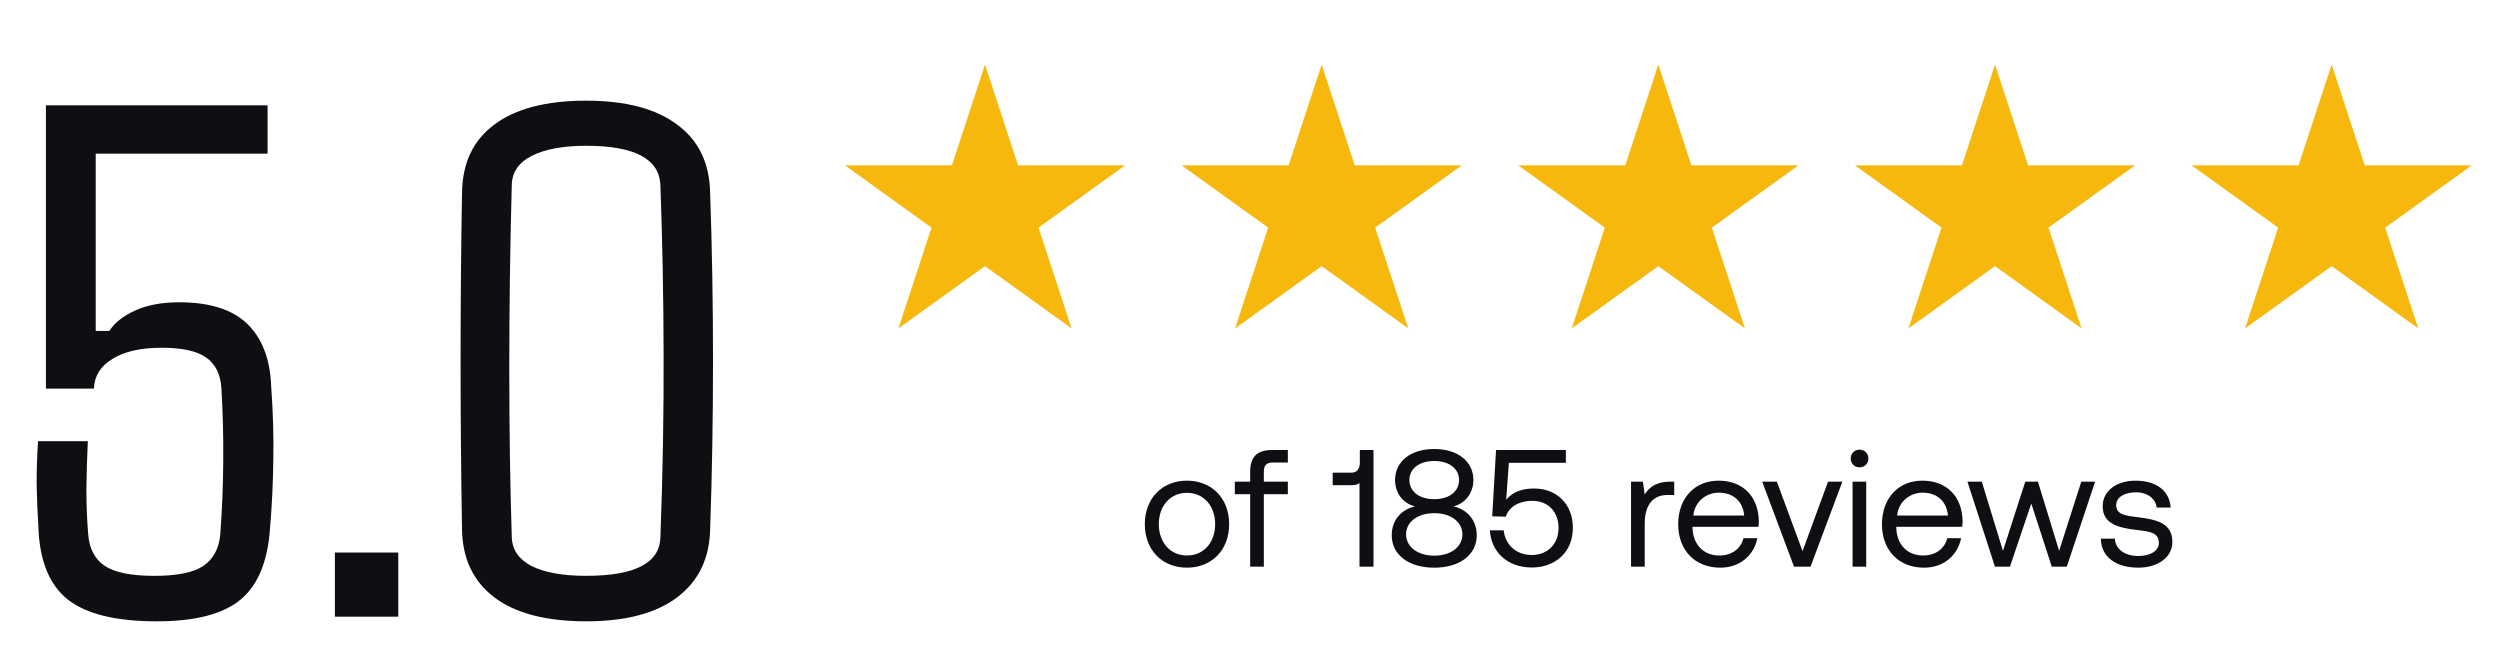
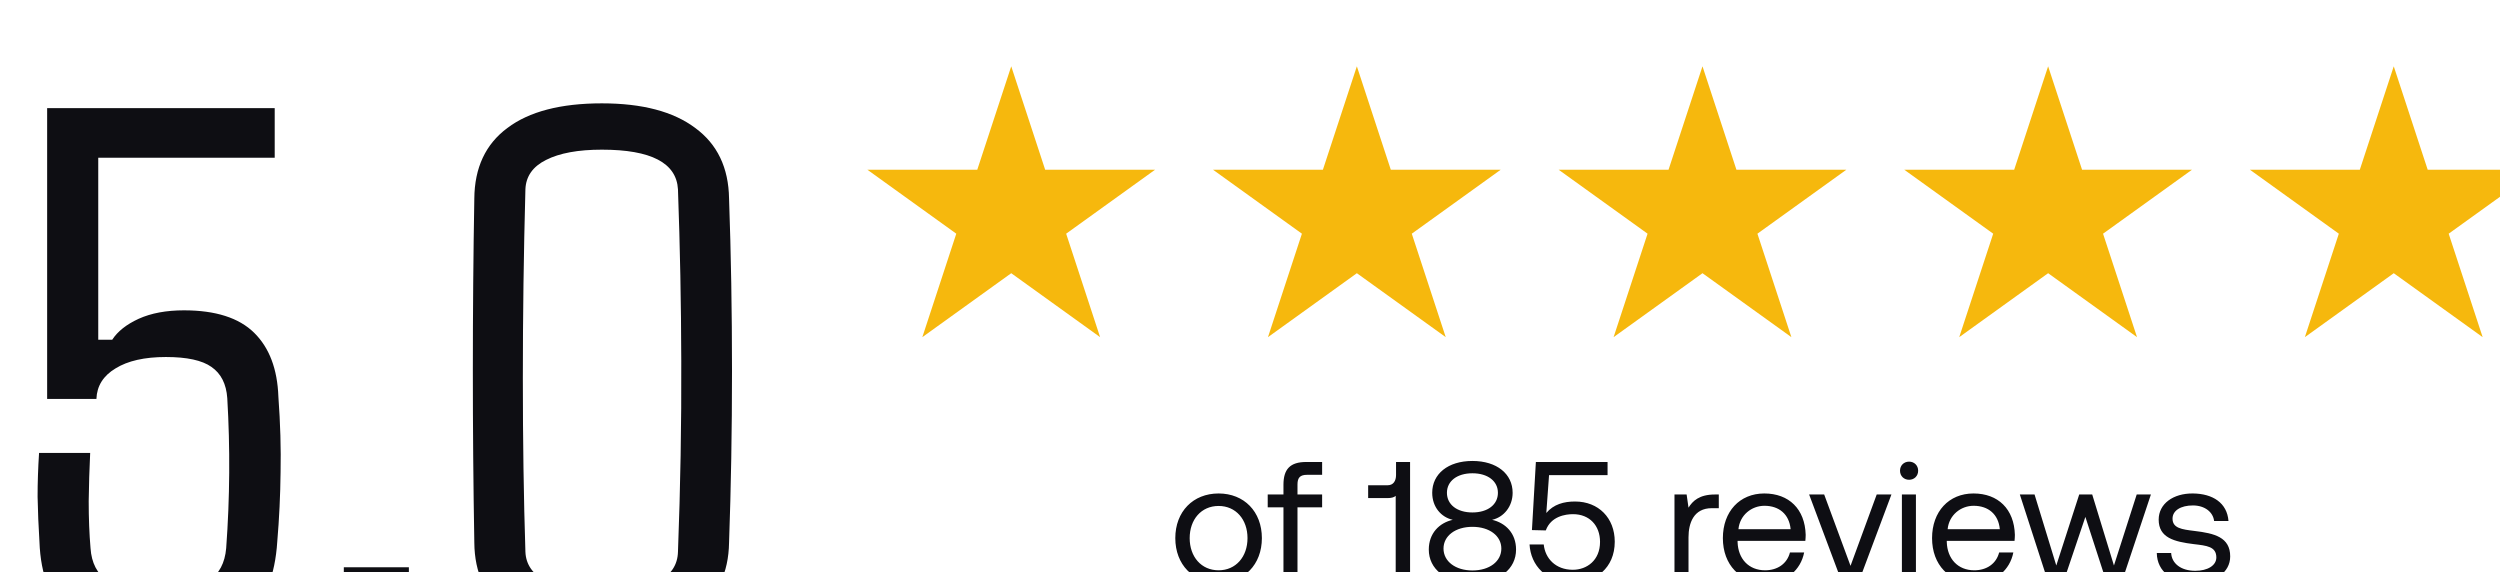
- <svg xmlns="http://www.w3.org/2000/svg" width="150" height="40" fill="none">
+ <svg xmlns="http://www.w3.org/2000/svg" fill="none">
  <path fill="#0E0E13" d="M9.416 37.28q-3.696 0-5.35-1.311T2.305 31.65a60 60 0 0 1-.108-2.62q0-1.247.086-2.557H5.27a81 81 0 0 0-.086 2.814q0 1.505.107 2.75.086 1.29.988 1.912.903.602 2.987.602 2.063 0 2.943-.602.902-.622 1.01-1.912.322-4.404.064-8.765-.085-1.247-.924-1.827-.816-.58-2.664-.58-1.869 0-2.943.666-1.075.645-1.117 1.784h-2.88V6.32h13.3v2.9H5.742v10.635h.817q.472-.73 1.546-1.224 1.096-.494 2.643-.494 2.772 0 4.104 1.31t1.418 3.739q.171 2.34.128 4.404a55 55 0 0 1-.193 4.06q-.193 3.009-1.762 4.319t-5.027 1.31m14.48-.28h-3.802v-3.846h3.802zm11.28.28q-3.61 0-5.522-1.44-1.912-1.462-1.933-4.125a571 571 0 0 1-.086-10.055q0-5.2.086-10.054.021-2.707 1.933-4.126 1.913-1.44 5.522-1.439 3.544 0 5.457 1.44 1.934 1.418 1.976 4.124.172 4.855.172 10.077 0 5.199-.172 10.033-.042 2.663-1.976 4.125-1.913 1.44-5.457 1.44m0-2.73q4.383 0 4.447-2.298.215-5.672.193-11.15a297 297 0 0 0-.193-10.034q-.129-2.32-4.447-2.32-2.084 0-3.266.602-1.16.58-1.203 1.718-.15 5.544-.15 11.022t.15 10.162q.044 1.117 1.203 1.719 1.182.58 3.266.58" />
  <path fill="#F6B80D" d="m59.1 3.875 1.984 6.046h6.42l-5.194 3.737 1.984 6.046-5.194-3.737-5.195 3.737 1.984-6.046-5.194-3.737h6.42zM79.3 3.875l1.984 6.046h6.42l-5.194 3.737 1.984 6.046-5.194-3.737-5.195 3.737 1.984-6.046-5.194-3.737h6.42zM99.5 3.875l1.984 6.046h6.421l-5.195 3.737 1.985 6.046-5.195-3.737-5.195 3.737 1.985-6.046-5.195-3.737h6.42zM119.7 3.875l1.984 6.046h6.421l-5.195 3.737 1.985 6.046-5.195-3.737-5.195 3.737 1.985-6.046-5.195-3.737h6.421zM139.9 3.875l1.984 6.046h6.421l-5.195 3.737 1.985 6.046-5.195-3.737-5.195 3.737 1.985-6.046-5.195-3.737h6.421z" />
  <path fill="#0E0E13" d="M71.219 34.06c-1.49 0-2.53-1.06-2.53-2.61s1.04-2.61 2.53-2.61 2.53 1.06 2.53 2.61-1.04 2.61-2.53 2.61m0-.73c1.01 0 1.69-.79 1.69-1.88s-.68-1.88-1.69-1.88-1.69.79-1.69 1.88.68 1.88 1.69 1.88m2.871-3.68v-.75h.92v-.57c0-.9.38-1.33 1.33-1.33h.93v.75h-.88c-.41 0-.56.17-.56.56v.59h1.44v.75h-1.44V34h-.82v-4.35zm7.5-1.89V27h.82v7h-.84v-5.02c-.1.09-.26.13-.48.13h-1.13v-.75h1.14c.33 0 .49-.25.49-.6m5.614 2.62c.78.18 1.4.78 1.4 1.74 0 1.13-.97 1.94-2.55 1.94s-2.55-.81-2.55-1.94c0-.95.61-1.56 1.4-1.74-.67-.15-1.2-.74-1.2-1.58 0-1.1.92-1.86 2.35-1.86s2.35.76 2.35 1.86c0 .8-.52 1.43-1.2 1.58m-2.64-1.58c0 .69.59 1.15 1.49 1.15s1.49-.46 1.49-1.15c0-.68-.59-1.14-1.49-1.14s-1.49.46-1.49 1.14m1.49 4.54c1 0 1.69-.53 1.69-1.28 0-.74-.69-1.27-1.69-1.27s-1.69.53-1.69 1.27c0 .75.7 1.28 1.69 1.28m5.998-4.03c1.37 0 2.32.96 2.32 2.35 0 1.55-1.14 2.39-2.45 2.39-1.56 0-2.46-1.01-2.53-2.23h.83c.08.81.69 1.48 1.7 1.48.82 0 1.59-.55 1.59-1.63 0-.95-.61-1.62-1.58-1.62-.43 0-1.29.12-1.59.95l-.81-.02.23-3.98h4.19v.77h-3.42l-.16 2.21c.43-.51 1.03-.67 1.68-.67m8.171-.41h.23v.8h-.41c-1.07 0-1.36.89-1.36 1.7V34h-.82v-5.1h.71l.11.77c.24-.39.63-.77 1.54-.77m2.998 5.16c-1.53 0-2.53-1.05-2.53-2.61 0-1.55.98-2.61 2.42-2.61s2.38.91 2.42 2.42c0 .11-.01.23-.02.35h-3.96v.07c.03.97.64 1.65 1.61 1.65.72 0 1.28-.38 1.45-1.04h.83c-.2 1.02-1.04 1.77-2.22 1.77m-1.62-3.13h3.05c-.08-.88-.68-1.37-1.53-1.37-.75 0-1.44.54-1.52 1.37m6.041 3.07-1.91-5.1h.88l1.54 4.17 1.53-4.17h.86l-1.91 5.1zm3.932-5.96c-.3 0-.53-.22-.53-.53s.23-.53.53-.53.53.22.53.53-.23.53-.53.53m-.42 5.96v-5.1h.82V34zm4.293.06c-1.53 0-2.53-1.05-2.53-2.61 0-1.55.98-2.61 2.42-2.61s2.38.91 2.42 2.42c0 .11-.01.23-.02.35h-3.96v.07c.03.97.64 1.65 1.61 1.65.72 0 1.28-.38 1.45-1.04h.83c-.2 1.02-1.04 1.77-2.22 1.77m-1.62-3.13h3.05c-.08-.88-.68-1.37-1.53-1.37-.75 0-1.44.54-1.52 1.37m5.87 3.07-1.65-5.1h.86l1.27 4.15 1.34-4.15h.76l1.27 4.15 1.33-4.15h.83l-1.7 5.1h-.9l-1.23-3.79-1.28 3.79zm6.354-1.68h.84c.03.6.56 1.04 1.41 1.04.72 0 1.23-.31 1.23-.78 0-.64-.56-.69-1.32-.78-1.14-.14-2.05-.37-2.05-1.43 0-.93.85-1.54 2-1.53 1.16.01 2 .55 2.08 1.61h-.84c-.06-.52-.54-.91-1.24-.91-.71 0-1.19.3-1.19.77 0 .56.54.63 1.28.72 1.16.14 2.09.36 2.09 1.49 0 .95-.91 1.54-2.04 1.54-1.32 0-2.23-.62-2.25-1.74" />
</svg>
